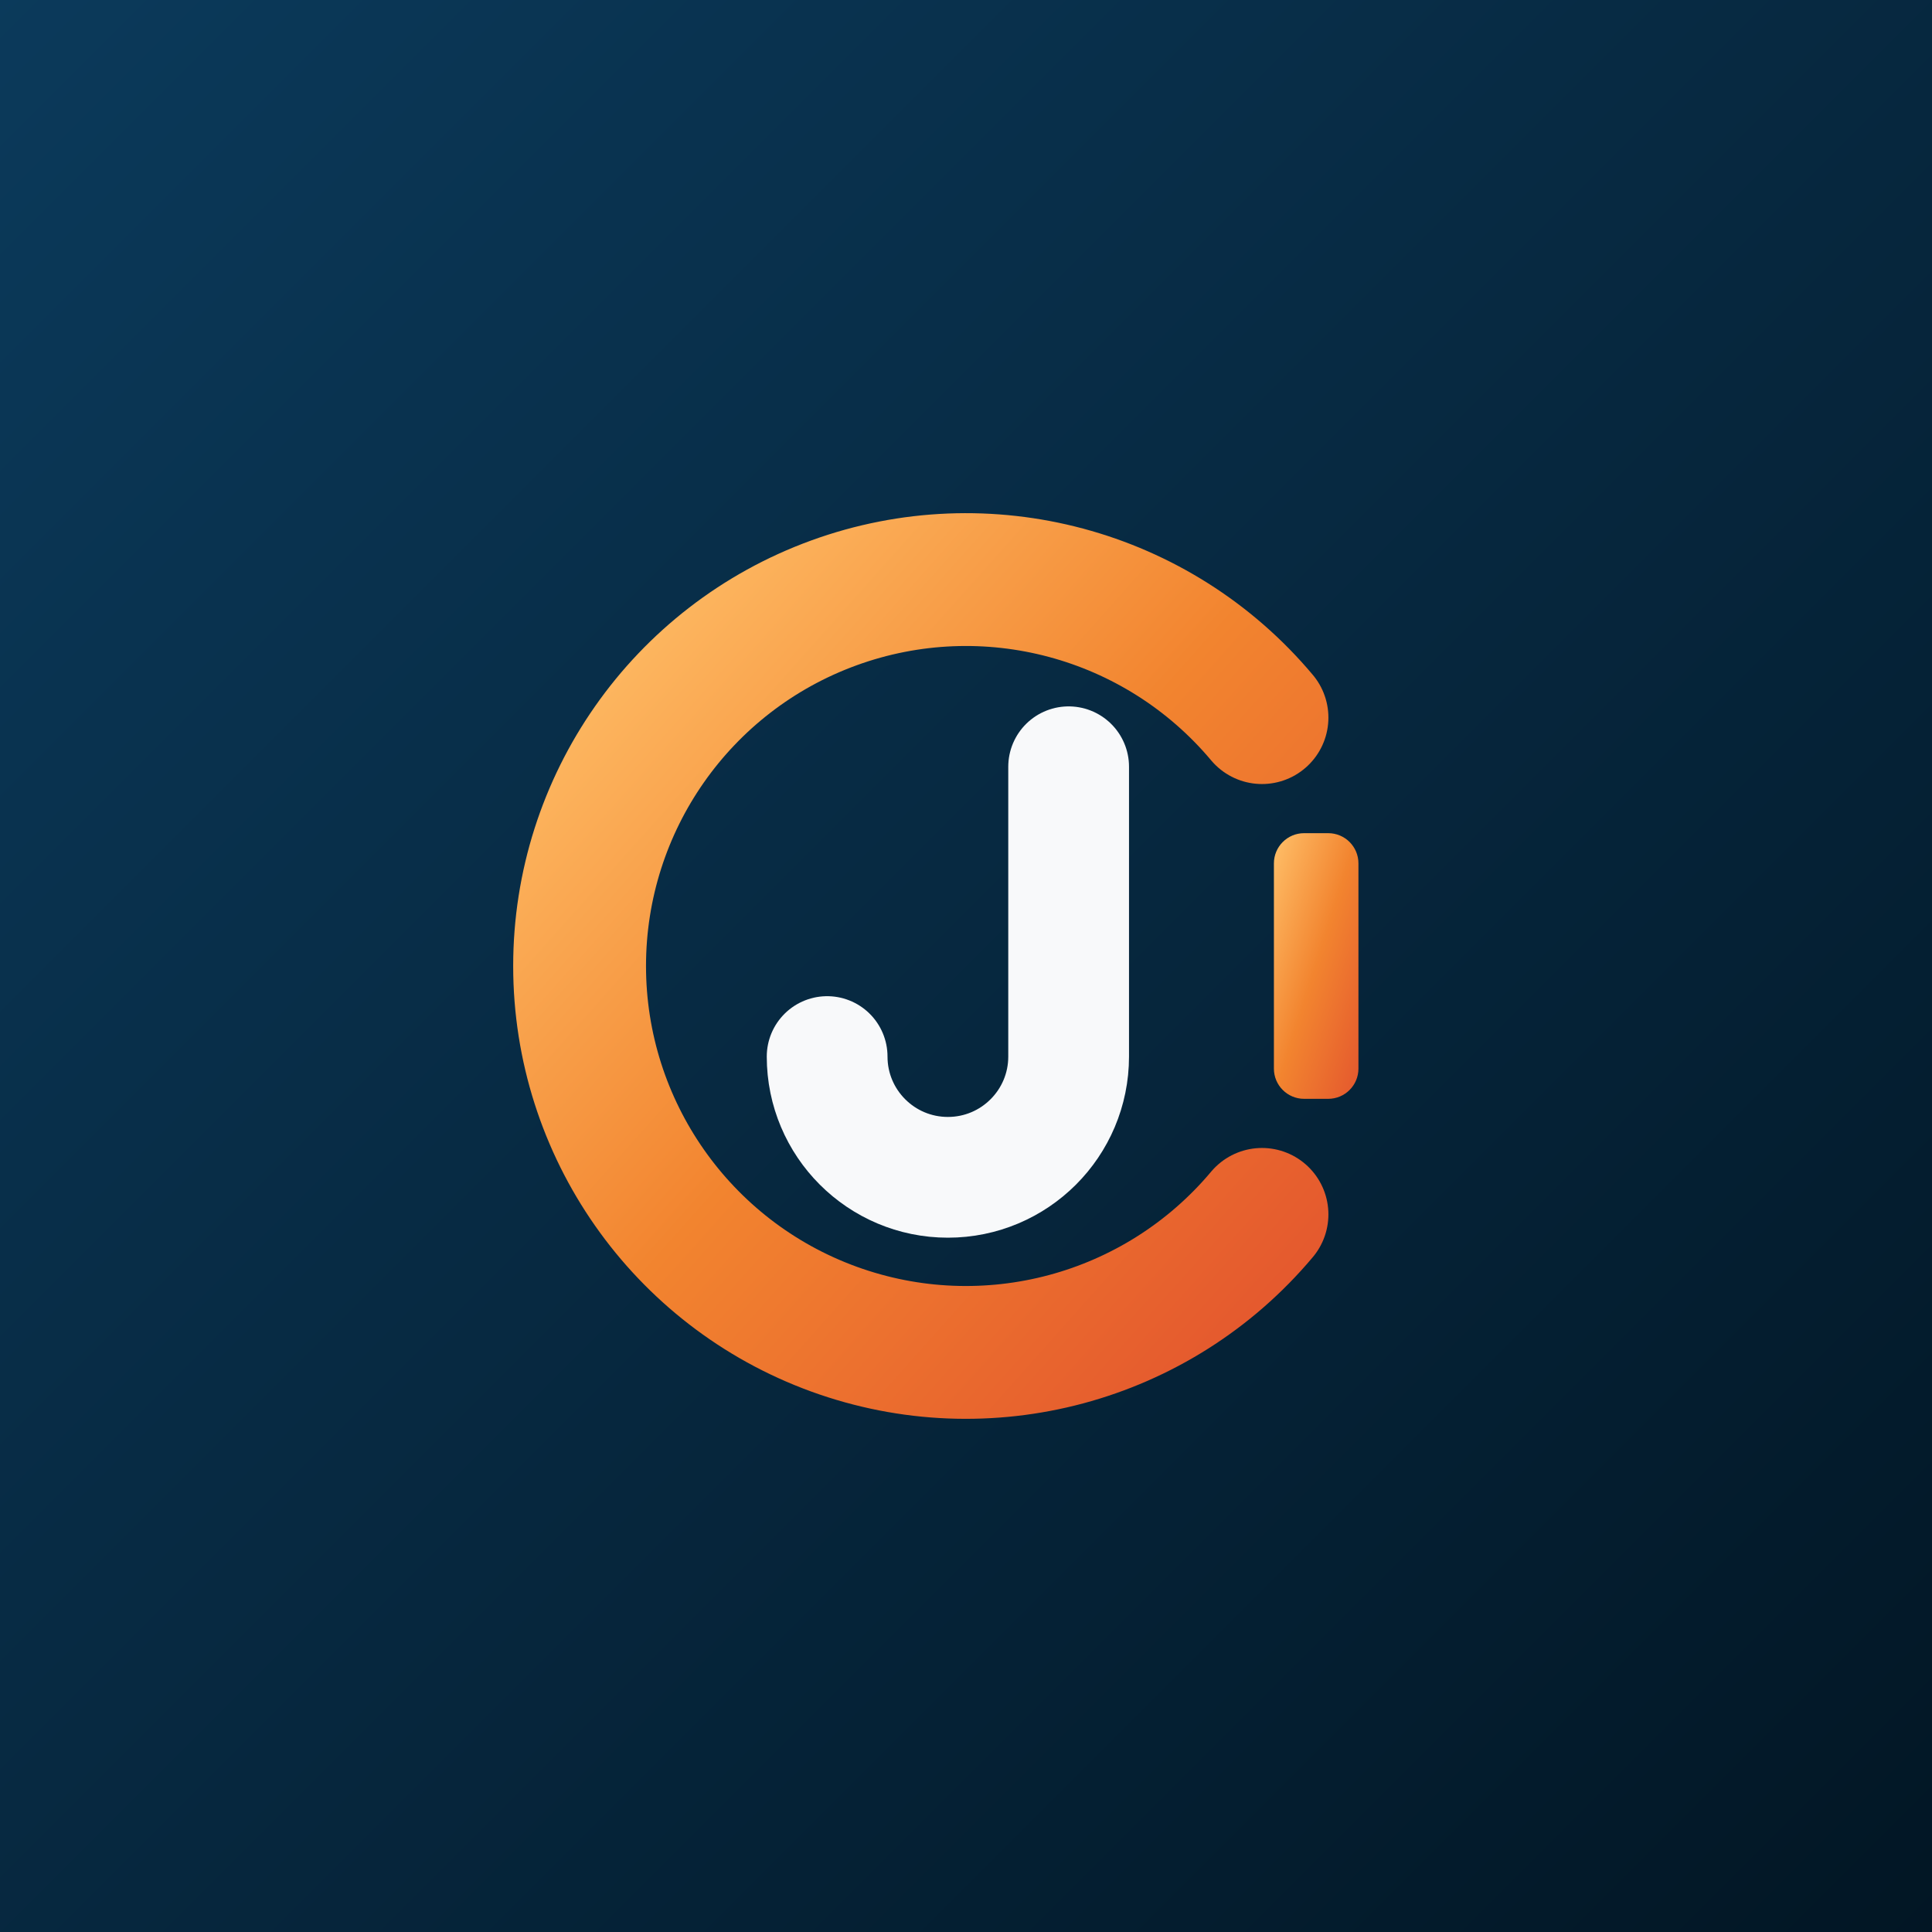
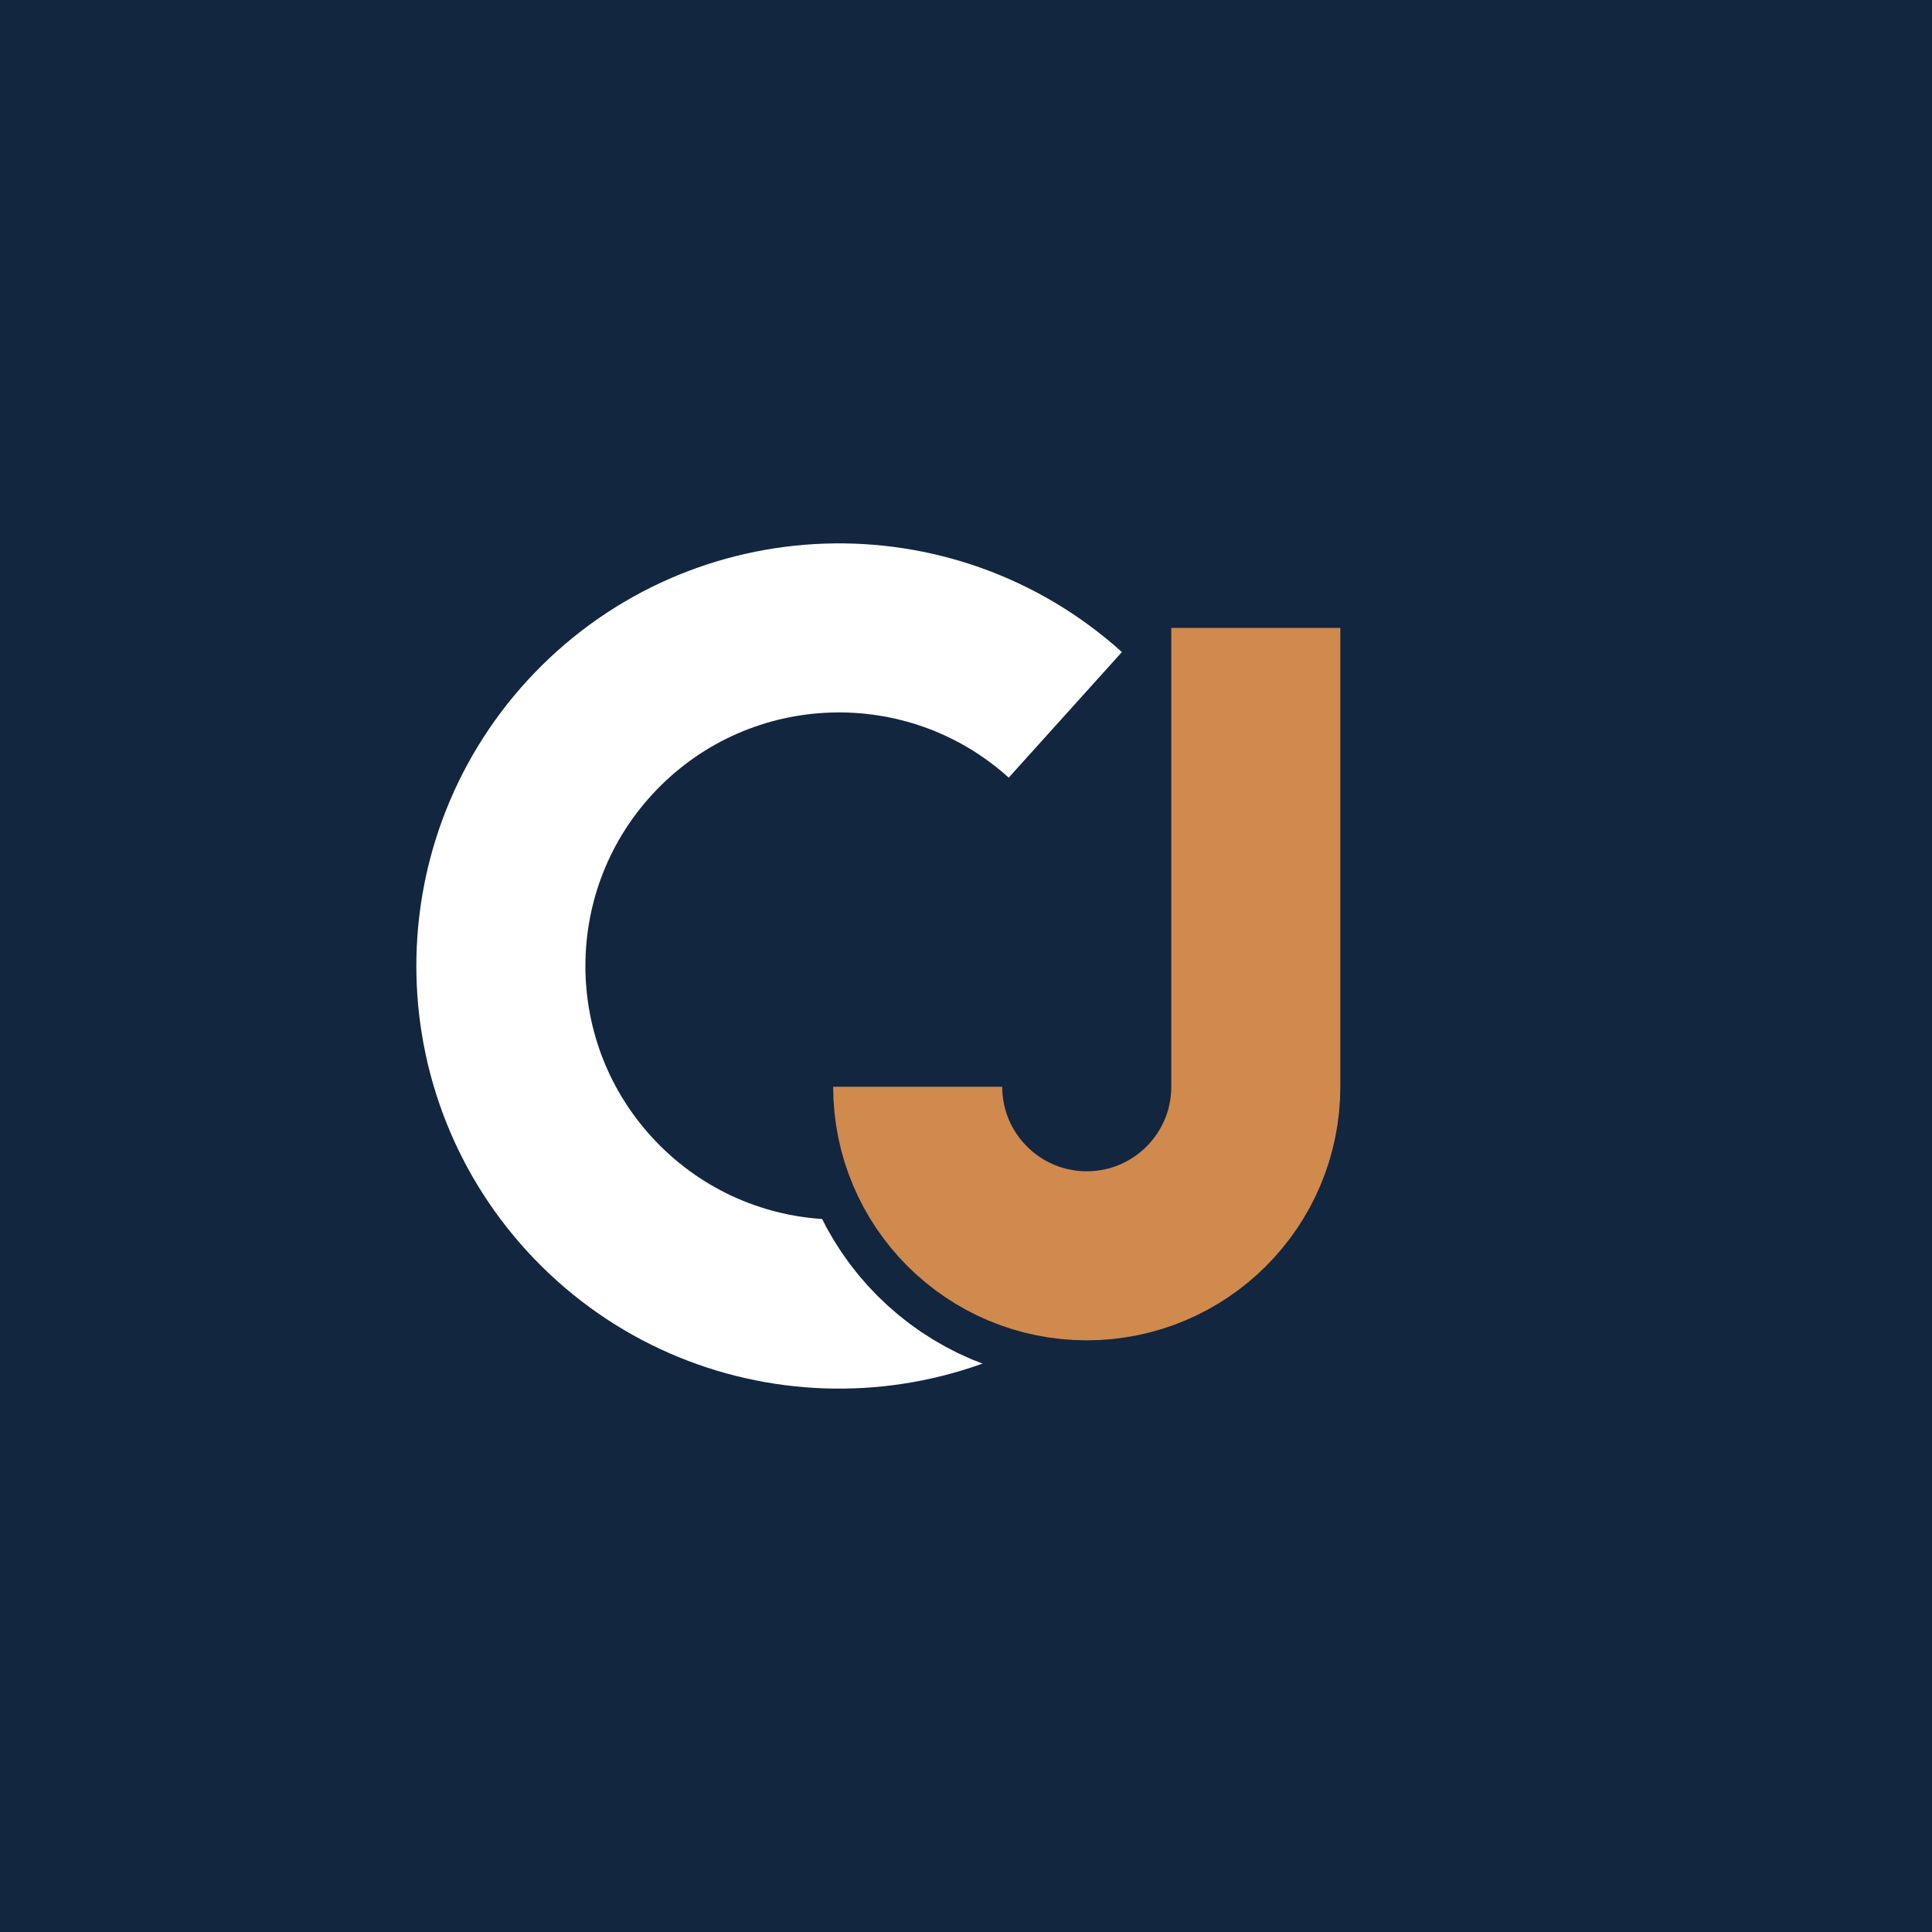
<svg xmlns="http://www.w3.org/2000/svg" viewBox="0 0 512 512" width="512" height="512">
-   <defs>
-     <linearGradient id="bg" x1="0" y1="0" x2="1" y2="1">
-       <stop offset="0" stop-color="#0B3A5B" />
-       <stop offset="1" stop-color="#021624" />
-     </linearGradient>
-     <linearGradient id="fire" x1="0" y1="0" x2="1" y2="1">
-       <stop offset="0" stop-color="#FFC069" />
-       <stop offset="0.5" stop-color="#F2842F" />
-       <stop offset="1" stop-color="#E4572E" />
-     </linearGradient>
-   </defs>
-   <rect width="512" height="512" fill="url(#bg)" />
+   <rect width="512" height="512" fill="#12263F" />
  <g transform="translate(51.2 51.2) scale(0.8)">
-     <path d="M354.05 173.72 A128 128 0 1 0 354.05 338.28" fill="none" stroke="url(#fire)" stroke-width="44" stroke-linecap="round" />
-     <path d="M290 190 V286 A40 40 0 0 1 210 286" fill="none" stroke="#F8F9FA" stroke-width="40" stroke-linecap="round" />
-     <rect x="358" y="212" width="28" height="88" rx="10" fill="url(#fire)" />
+     <path d="M288.9 172.8A112 112 0 1 0 288.9 339.2" fill="none" stroke="#FFFFFF" stroke-width="56" />
+     <path d="M352 144V296A56 56 0 0 1 240 296" fill="none" stroke="#12263F" stroke-width="84" />
+     <path d="M352 144V296A56 56 0 0 1 240 296" fill="none" stroke="#D08A4E" stroke-width="56" />
  </g>
</svg>
